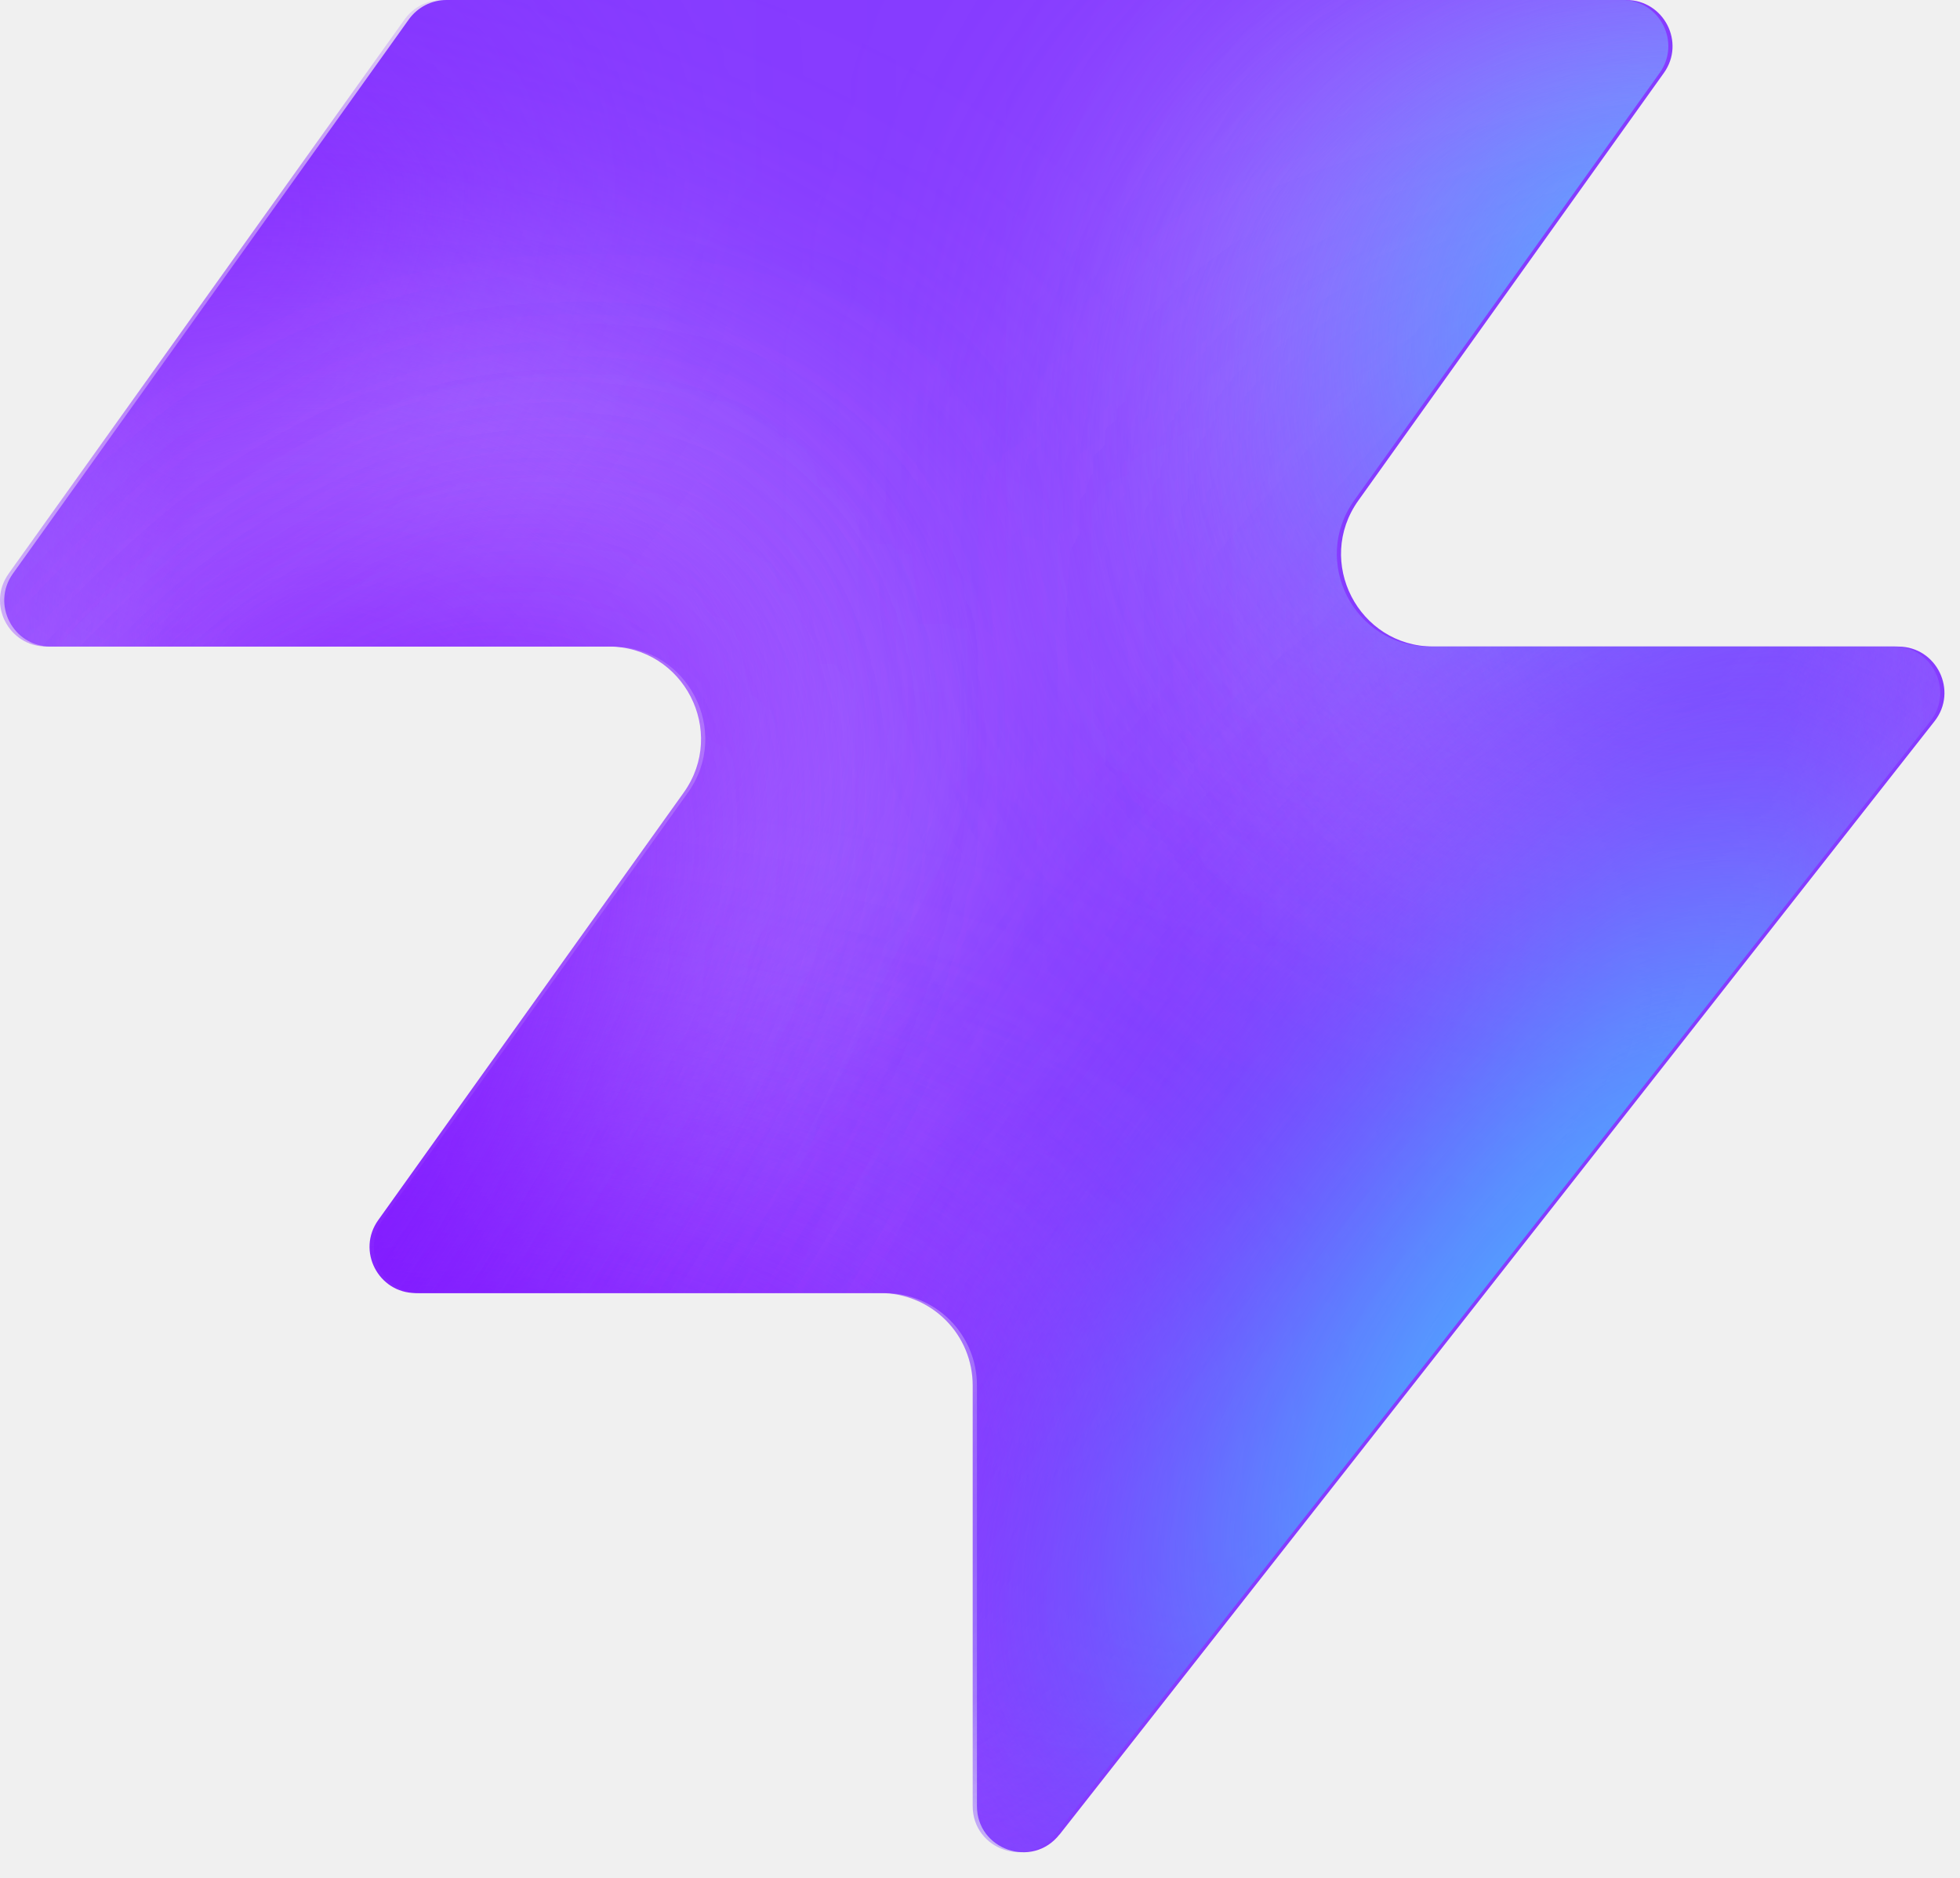
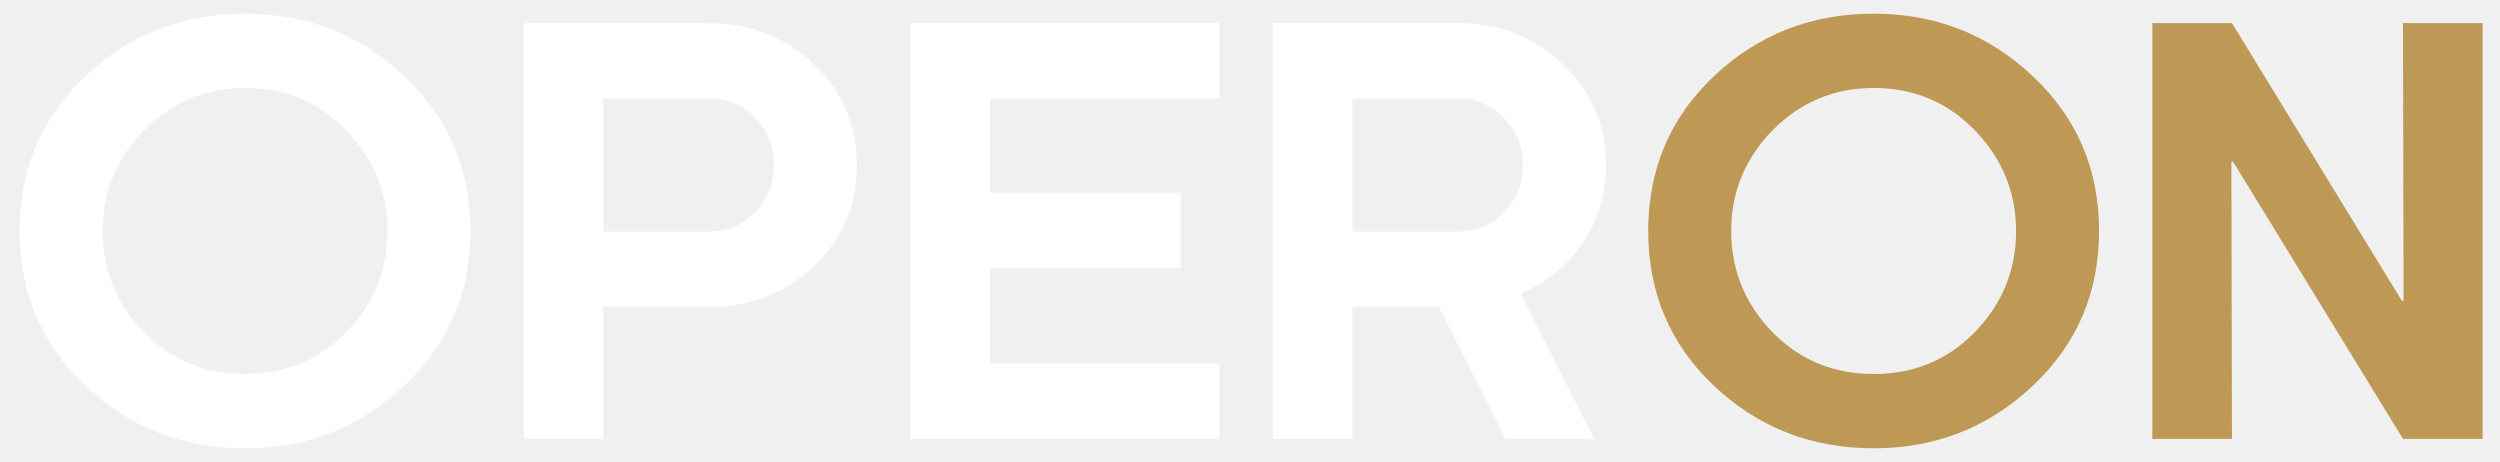
- <svg xmlns="http://www.w3.org/2000/svg" width="48" height="46" fill="none" viewBox="0 0 48 46">
-   <path fill="#863bff" d="M25.946 44.938c-.664.845-2.021.375-2.021-.698V33.937a2.26 2.26 0 0 0-2.262-2.262H10.287c-.92 0-1.456-1.04-.92-1.788l7.48-10.471c1.07-1.497 0-3.578-1.842-3.578H1.237c-.92 0-1.456-1.04-.92-1.788L10.013.474c.214-.297.556-.474.92-.474h28.894c.92 0 1.456 1.04.92 1.788l-7.48 10.471c-1.07 1.498 0 3.579 1.842 3.579h11.377c.943 0 1.473 1.088.89 1.83L25.947 44.94z" style="fill:#863bff;fill:color(display-p3 .525 .23 1);fill-opacity:1" />
-   <mask id="a" width="48" height="46" x="0" y="0" maskUnits="userSpaceOnUse" style="mask-type:alpha">
-     <path fill="#000" d="M25.842 44.938c-.664.844-2.021.375-2.021-.698V33.937a2.26 2.26 0 0 0-2.262-2.262H10.183c-.92 0-1.456-1.04-.92-1.788l7.48-10.471c1.07-1.498 0-3.579-1.842-3.579H1.133c-.92 0-1.456-1.04-.92-1.787L9.91.473c.214-.297.556-.474.92-.474h28.894c.92 0 1.456 1.04.92 1.788l-7.48 10.471c-1.07 1.498 0 3.578 1.842 3.578h11.377c.943 0 1.473 1.088.89 1.832L25.843 44.94z" style="fill:#000;fill-opacity:1" />
-   </mask>
-   <g mask="url(#a)">
-     <g filter="url(#b)">
-       <ellipse cx="5.508" cy="14.704" fill="#ede6ff" rx="5.508" ry="14.704" style="fill:#ede6ff;fill:color(display-p3 .927 .903 1);fill-opacity:1" transform="matrix(.00324 1 1 -.00324 -4.47 31.516)" />
-     </g>
-     <g filter="url(#c)">
-       <ellipse cx="10.399" cy="29.851" fill="#ede6ff" rx="10.399" ry="29.851" style="fill:#ede6ff;fill:color(display-p3 .927 .903 1);fill-opacity:1" transform="matrix(.00324 1 1 -.00324 -39.328 7.883)" />
-     </g>
-     <g filter="url(#d)">
-       <ellipse cx="5.508" cy="30.487" fill="#7e14ff" rx="5.508" ry="30.487" style="fill:#7e14ff;fill:color(display-p3 .492 .077 1);fill-opacity:1" transform="rotate(89.814 -25.913 -14.639)scale(1 -1)" />
-     </g>
-     <g filter="url(#e)">
-       <ellipse cx="5.508" cy="30.599" fill="#7e14ff" rx="5.508" ry="30.599" style="fill:#7e14ff;fill:color(display-p3 .492 .077 1);fill-opacity:1" transform="rotate(89.814 -32.644 -3.334)scale(1 -1)" />
-     </g>
-     <g filter="url(#f)">
-       <ellipse cx="5.508" cy="30.599" fill="#7e14ff" rx="5.508" ry="30.599" style="fill:#7e14ff;fill:color(display-p3 .492 .077 1);fill-opacity:1" transform="matrix(.00324 1 1 -.00324 -34.34 30.47)" />
-     </g>
-     <g filter="url(#g)">
-       <ellipse cx="14.072" cy="22.078" fill="#ede6ff" rx="14.072" ry="22.078" style="fill:#ede6ff;fill:color(display-p3 .927 .903 1);fill-opacity:1" transform="rotate(93.35 24.506 48.493)scale(-1 1)" />
-     </g>
-     <g filter="url(#h)">
-       <ellipse cx="3.47" cy="21.501" fill="#7e14ff" rx="3.47" ry="21.501" style="fill:#7e14ff;fill:color(display-p3 .492 .077 1);fill-opacity:1" transform="rotate(89.009 28.708 47.59)scale(-1 1)" />
-     </g>
-     <g filter="url(#i)">
-       <ellipse cx="3.47" cy="21.501" fill="#7e14ff" rx="3.47" ry="21.501" style="fill:#7e14ff;fill:color(display-p3 .492 .077 1);fill-opacity:1" transform="rotate(89.009 28.708 47.59)scale(-1 1)" />
-     </g>
-     <g filter="url(#j)">
-       <ellipse cx=".387" cy="8.972" fill="#7e14ff" rx="4.407" ry="29.108" style="fill:#7e14ff;fill:color(display-p3 .492 .077 1);fill-opacity:1" transform="rotate(39.51 .387 8.972)" />
-     </g>
-     <g filter="url(#k)">
-       <ellipse cx="47.523" cy="-6.092" fill="#7e14ff" rx="4.407" ry="29.108" style="fill:#7e14ff;fill:color(display-p3 .492 .077 1);fill-opacity:1" transform="rotate(37.892 47.523 -6.092)" />
-     </g>
-     <g filter="url(#l)">
-       <ellipse cx="41.412" cy="6.333" fill="#47bfff" rx="5.971" ry="9.665" style="fill:#47bfff;fill:color(display-p3 .28 .748 1);fill-opacity:1" transform="rotate(37.892 41.412 6.333)" />
-     </g>
-     <g filter="url(#m)">
-       <ellipse cx="-1.879" cy="38.332" fill="#7e14ff" rx="4.407" ry="29.108" style="fill:#7e14ff;fill:color(display-p3 .492 .077 1);fill-opacity:1" transform="rotate(37.892 -1.88 38.332)" />
-     </g>
-     <g filter="url(#n)">
-       <ellipse cx="-1.879" cy="38.332" fill="#7e14ff" rx="4.407" ry="29.108" style="fill:#7e14ff;fill:color(display-p3 .492 .077 1);fill-opacity:1" transform="rotate(37.892 -1.88 38.332)" />
-     </g>
-     <g filter="url(#o)">
-       <ellipse cx="35.651" cy="29.907" fill="#7e14ff" rx="4.407" ry="29.108" style="fill:#7e14ff;fill:color(display-p3 .492 .077 1);fill-opacity:1" transform="rotate(37.892 35.651 29.907)" />
-     </g>
-     <g filter="url(#p)">
-       <ellipse cx="38.418" cy="32.4" fill="#47bfff" rx="5.971" ry="15.297" style="fill:#47bfff;fill:color(display-p3 .28 .748 1);fill-opacity:1" transform="rotate(37.892 38.418 32.4)" />
-     </g>
+ <svg xmlns="http://www.w3.org/2000/svg" width="92" height="17" viewBox="0 0 92 17" fill="none">
+   <g clip-path="url(#clip0_232_427)">
+     <path d="M14.259 8.5C14.259 7.072 13.75 5.834 12.732 4.787C11.728 3.754 10.49 3.237 9.018 3.237C7.573 3.237 6.335 3.754 5.303 4.787C4.285 5.834 3.776 7.072 3.776 8.5C3.776 9.942 4.285 11.186 5.303 12.233C6.308 13.253 7.546 13.763 9.018 13.763C10.49 13.763 11.728 13.253 12.732 12.233C13.75 11.186 14.259 9.942 14.259 8.5ZM9.018 16.497C6.72 16.497 4.76 15.728 3.137 14.192C1.527 12.668 0.722 10.771 0.722 8.5C0.722 6.229 1.527 4.332 3.137 2.808C4.76 1.272 6.72 0.503 9.018 0.503C11.301 0.503 13.255 1.272 14.878 2.808C16.502 4.332 17.313 6.229 17.313 8.5C17.313 10.771 16.502 12.668 14.878 14.192C13.255 15.728 11.301 16.497 9.018 16.497ZM26.084 11.295H22.204V16.15H19.274V0.85H26.084C27.597 0.85 28.883 1.353 29.943 2.36C31.002 3.366 31.532 4.604 31.532 6.072C31.532 7.555 31.002 8.799 29.943 9.806C28.897 10.798 27.611 11.295 26.084 11.295ZM26.084 3.624H22.204V8.52H26.084C26.758 8.52 27.322 8.282 27.776 7.806C28.244 7.344 28.477 6.766 28.477 6.072C28.477 5.379 28.244 4.801 27.776 4.338C27.322 3.862 26.758 3.624 26.084 3.624ZM36.431 9.867V13.376H44.871V16.15H33.501V0.85H44.871V3.624H36.431V7.092H43.447V9.867H36.431ZM59.099 6.072C59.099 7.133 58.817 8.085 58.253 8.928C57.689 9.772 56.926 10.397 55.963 10.805L58.666 16.15H55.406L52.95 11.295H49.772V16.15H46.842V0.85H53.651C55.165 0.85 56.451 1.353 57.51 2.36C58.57 3.366 59.099 4.604 59.099 6.072ZM53.651 3.624H49.772V8.52H53.651C54.326 8.52 54.89 8.282 55.344 7.806C55.811 7.344 56.045 6.766 56.045 6.072C56.045 5.379 55.811 4.801 55.344 4.338C54.89 3.862 54.326 3.624 53.651 3.624Z" fill="white" />
+     <path d="M74.191 8.5C74.191 7.072 73.682 5.834 72.664 4.787C71.659 3.754 70.421 3.237 68.949 3.237C67.505 3.237 66.267 3.754 65.235 4.787C64.217 5.834 63.708 7.072 63.708 8.5C63.708 9.942 64.217 11.186 65.235 12.233C66.239 13.253 67.477 13.763 68.949 13.763C70.421 13.763 71.659 13.253 72.664 12.233C73.682 11.186 74.191 9.942 74.191 8.5ZM68.949 16.497C66.652 16.497 64.692 15.728 63.068 14.192C61.459 12.668 60.654 10.771 60.654 8.5C60.654 6.229 61.459 4.332 63.068 2.808C64.692 1.272 66.652 0.503 68.949 0.503C71.233 0.503 73.186 1.272 74.81 2.808C76.433 4.332 77.245 6.229 77.245 8.5C77.245 10.771 76.433 12.668 74.81 14.192C73.186 15.728 71.233 16.497 68.949 16.497ZM88.43 0.85H91.36V16.15H88.43L82.177 5.95H82.115L82.136 16.15H79.206V0.85H82.136L88.389 11.07H88.451L88.43 0.85Z" fill="#BE9956" />
  </g>
  <defs>
-     <filter id="b" width="60.045" height="41.654" x="-19.77" y="16.149" color-interpolation-filters="sRGB" filterUnits="userSpaceOnUse">
-       <feFlood flood-opacity="0" result="BackgroundImageFix" />
-       <feBlend in="SourceGraphic" in2="BackgroundImageFix" result="shape" />
-       <feGaussianBlur result="effect1_foregroundBlur_2002_17158" stdDeviation="7.659" />
-     </filter>
-     <filter id="c" width="90.34" height="51.437" x="-54.613" y="-7.533" color-interpolation-filters="sRGB" filterUnits="userSpaceOnUse">
-       <feFlood flood-opacity="0" result="BackgroundImageFix" />
-       <feBlend in="SourceGraphic" in2="BackgroundImageFix" result="shape" />
-       <feGaussianBlur result="effect1_foregroundBlur_2002_17158" stdDeviation="7.659" />
-     </filter>
-     <filter id="d" width="79.355" height="29.4" x="-49.64" y="2.03" color-interpolation-filters="sRGB" filterUnits="userSpaceOnUse">
-       <feFlood flood-opacity="0" result="BackgroundImageFix" />
-       <feBlend in="SourceGraphic" in2="BackgroundImageFix" result="shape" />
-       <feGaussianBlur result="effect1_foregroundBlur_2002_17158" stdDeviation="4.596" />
-     </filter>
-     <filter id="e" width="79.579" height="29.4" x="-45.045" y="20.029" color-interpolation-filters="sRGB" filterUnits="userSpaceOnUse">
-       <feFlood flood-opacity="0" result="BackgroundImageFix" />
-       <feBlend in="SourceGraphic" in2="BackgroundImageFix" result="shape" />
-       <feGaussianBlur result="effect1_foregroundBlur_2002_17158" stdDeviation="4.596" />
-     </filter>
-     <filter id="f" width="79.579" height="29.4" x="-43.513" y="21.178" color-interpolation-filters="sRGB" filterUnits="userSpaceOnUse">
-       <feFlood flood-opacity="0" result="BackgroundImageFix" />
-       <feBlend in="SourceGraphic" in2="BackgroundImageFix" result="shape" />
-       <feGaussianBlur result="effect1_foregroundBlur_2002_17158" stdDeviation="4.596" />
-     </filter>
-     <filter id="g" width="74.749" height="58.852" x="15.756" y="-17.901" color-interpolation-filters="sRGB" filterUnits="userSpaceOnUse">
-       <feFlood flood-opacity="0" result="BackgroundImageFix" />
-       <feBlend in="SourceGraphic" in2="BackgroundImageFix" result="shape" />
-       <feGaussianBlur result="effect1_foregroundBlur_2002_17158" stdDeviation="7.659" />
-     </filter>
-     <filter id="h" width="61.377" height="25.362" x="23.548" y="2.284" color-interpolation-filters="sRGB" filterUnits="userSpaceOnUse">
-       <feFlood flood-opacity="0" result="BackgroundImageFix" />
-       <feBlend in="SourceGraphic" in2="BackgroundImageFix" result="shape" />
-       <feGaussianBlur result="effect1_foregroundBlur_2002_17158" stdDeviation="4.596" />
-     </filter>
-     <filter id="i" width="61.377" height="25.362" x="23.548" y="2.284" color-interpolation-filters="sRGB" filterUnits="userSpaceOnUse">
-       <feFlood flood-opacity="0" result="BackgroundImageFix" />
-       <feBlend in="SourceGraphic" in2="BackgroundImageFix" result="shape" />
-       <feGaussianBlur result="effect1_foregroundBlur_2002_17158" stdDeviation="4.596" />
-     </filter>
-     <filter id="j" width="56.045" height="63.649" x="-27.636" y="-22.853" color-interpolation-filters="sRGB" filterUnits="userSpaceOnUse">
-       <feFlood flood-opacity="0" result="BackgroundImageFix" />
-       <feBlend in="SourceGraphic" in2="BackgroundImageFix" result="shape" />
-       <feGaussianBlur result="effect1_foregroundBlur_2002_17158" stdDeviation="4.596" />
-     </filter>
-     <filter id="k" width="54.814" height="64.646" x="20.116" y="-38.415" color-interpolation-filters="sRGB" filterUnits="userSpaceOnUse">
-       <feFlood flood-opacity="0" result="BackgroundImageFix" />
-       <feBlend in="SourceGraphic" in2="BackgroundImageFix" result="shape" />
-       <feGaussianBlur result="effect1_foregroundBlur_2002_17158" stdDeviation="4.596" />
-     </filter>
-     <filter id="l" width="33.541" height="35.313" x="24.641" y="-11.323" color-interpolation-filters="sRGB" filterUnits="userSpaceOnUse">
-       <feFlood flood-opacity="0" result="BackgroundImageFix" />
-       <feBlend in="SourceGraphic" in2="BackgroundImageFix" result="shape" />
-       <feGaussianBlur result="effect1_foregroundBlur_2002_17158" stdDeviation="4.596" />
-     </filter>
-     <filter id="m" width="54.814" height="64.646" x="-29.286" y="6.009" color-interpolation-filters="sRGB" filterUnits="userSpaceOnUse">
-       <feFlood flood-opacity="0" result="BackgroundImageFix" />
-       <feBlend in="SourceGraphic" in2="BackgroundImageFix" result="shape" />
-       <feGaussianBlur result="effect1_foregroundBlur_2002_17158" stdDeviation="4.596" />
-     </filter>
-     <filter id="n" width="54.814" height="64.646" x="-29.286" y="6.009" color-interpolation-filters="sRGB" filterUnits="userSpaceOnUse">
-       <feFlood flood-opacity="0" result="BackgroundImageFix" />
-       <feBlend in="SourceGraphic" in2="BackgroundImageFix" result="shape" />
-       <feGaussianBlur result="effect1_foregroundBlur_2002_17158" stdDeviation="4.596" />
-     </filter>
-     <filter id="o" width="54.814" height="64.646" x="8.244" y="-2.416" color-interpolation-filters="sRGB" filterUnits="userSpaceOnUse">
-       <feFlood flood-opacity="0" result="BackgroundImageFix" />
-       <feBlend in="SourceGraphic" in2="BackgroundImageFix" result="shape" />
-       <feGaussianBlur result="effect1_foregroundBlur_2002_17158" stdDeviation="4.596" />
-     </filter>
-     <filter id="p" width="39.409" height="43.623" x="18.713" y="10.588" color-interpolation-filters="sRGB" filterUnits="userSpaceOnUse">
-       <feFlood flood-opacity="0" result="BackgroundImageFix" />
-       <feBlend in="SourceGraphic" in2="BackgroundImageFix" result="shape" />
-       <feGaussianBlur result="effect1_foregroundBlur_2002_17158" stdDeviation="4.596" />
-     </filter>
+     <clipPath id="clip0_232_427">
+       <rect width="92" height="17" fill="white" />
+     </clipPath>
  </defs>
</svg>
